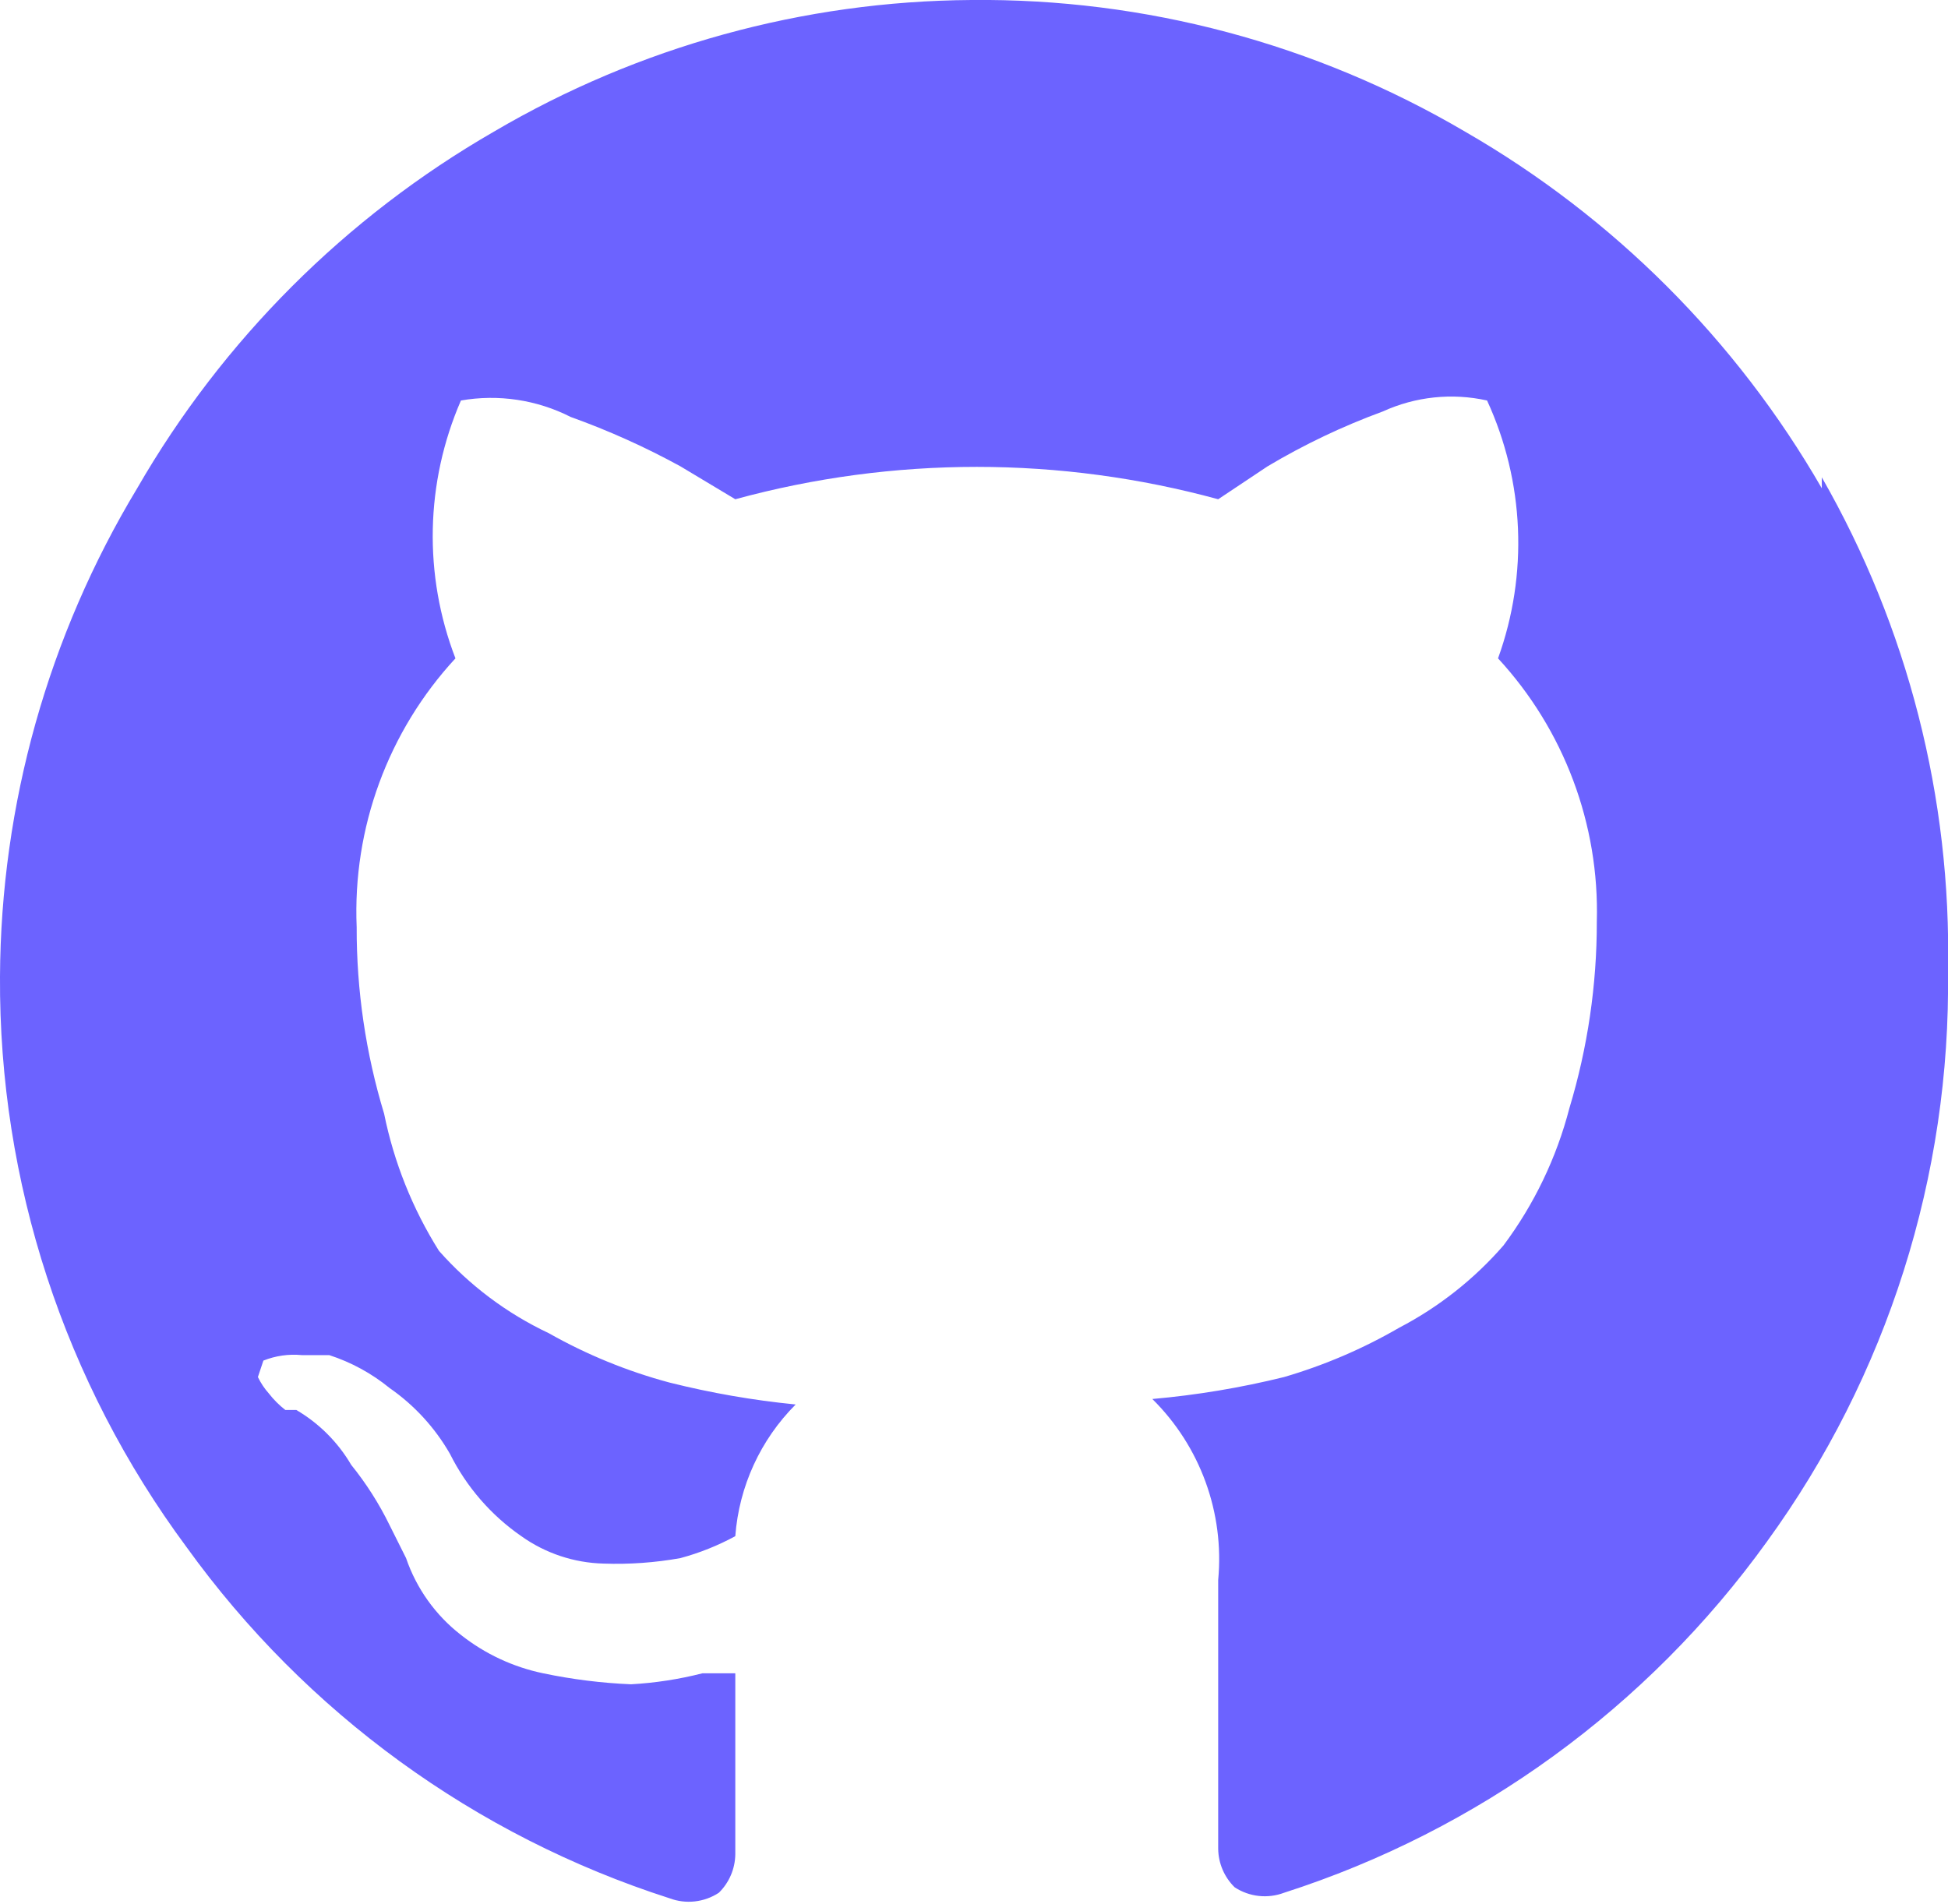
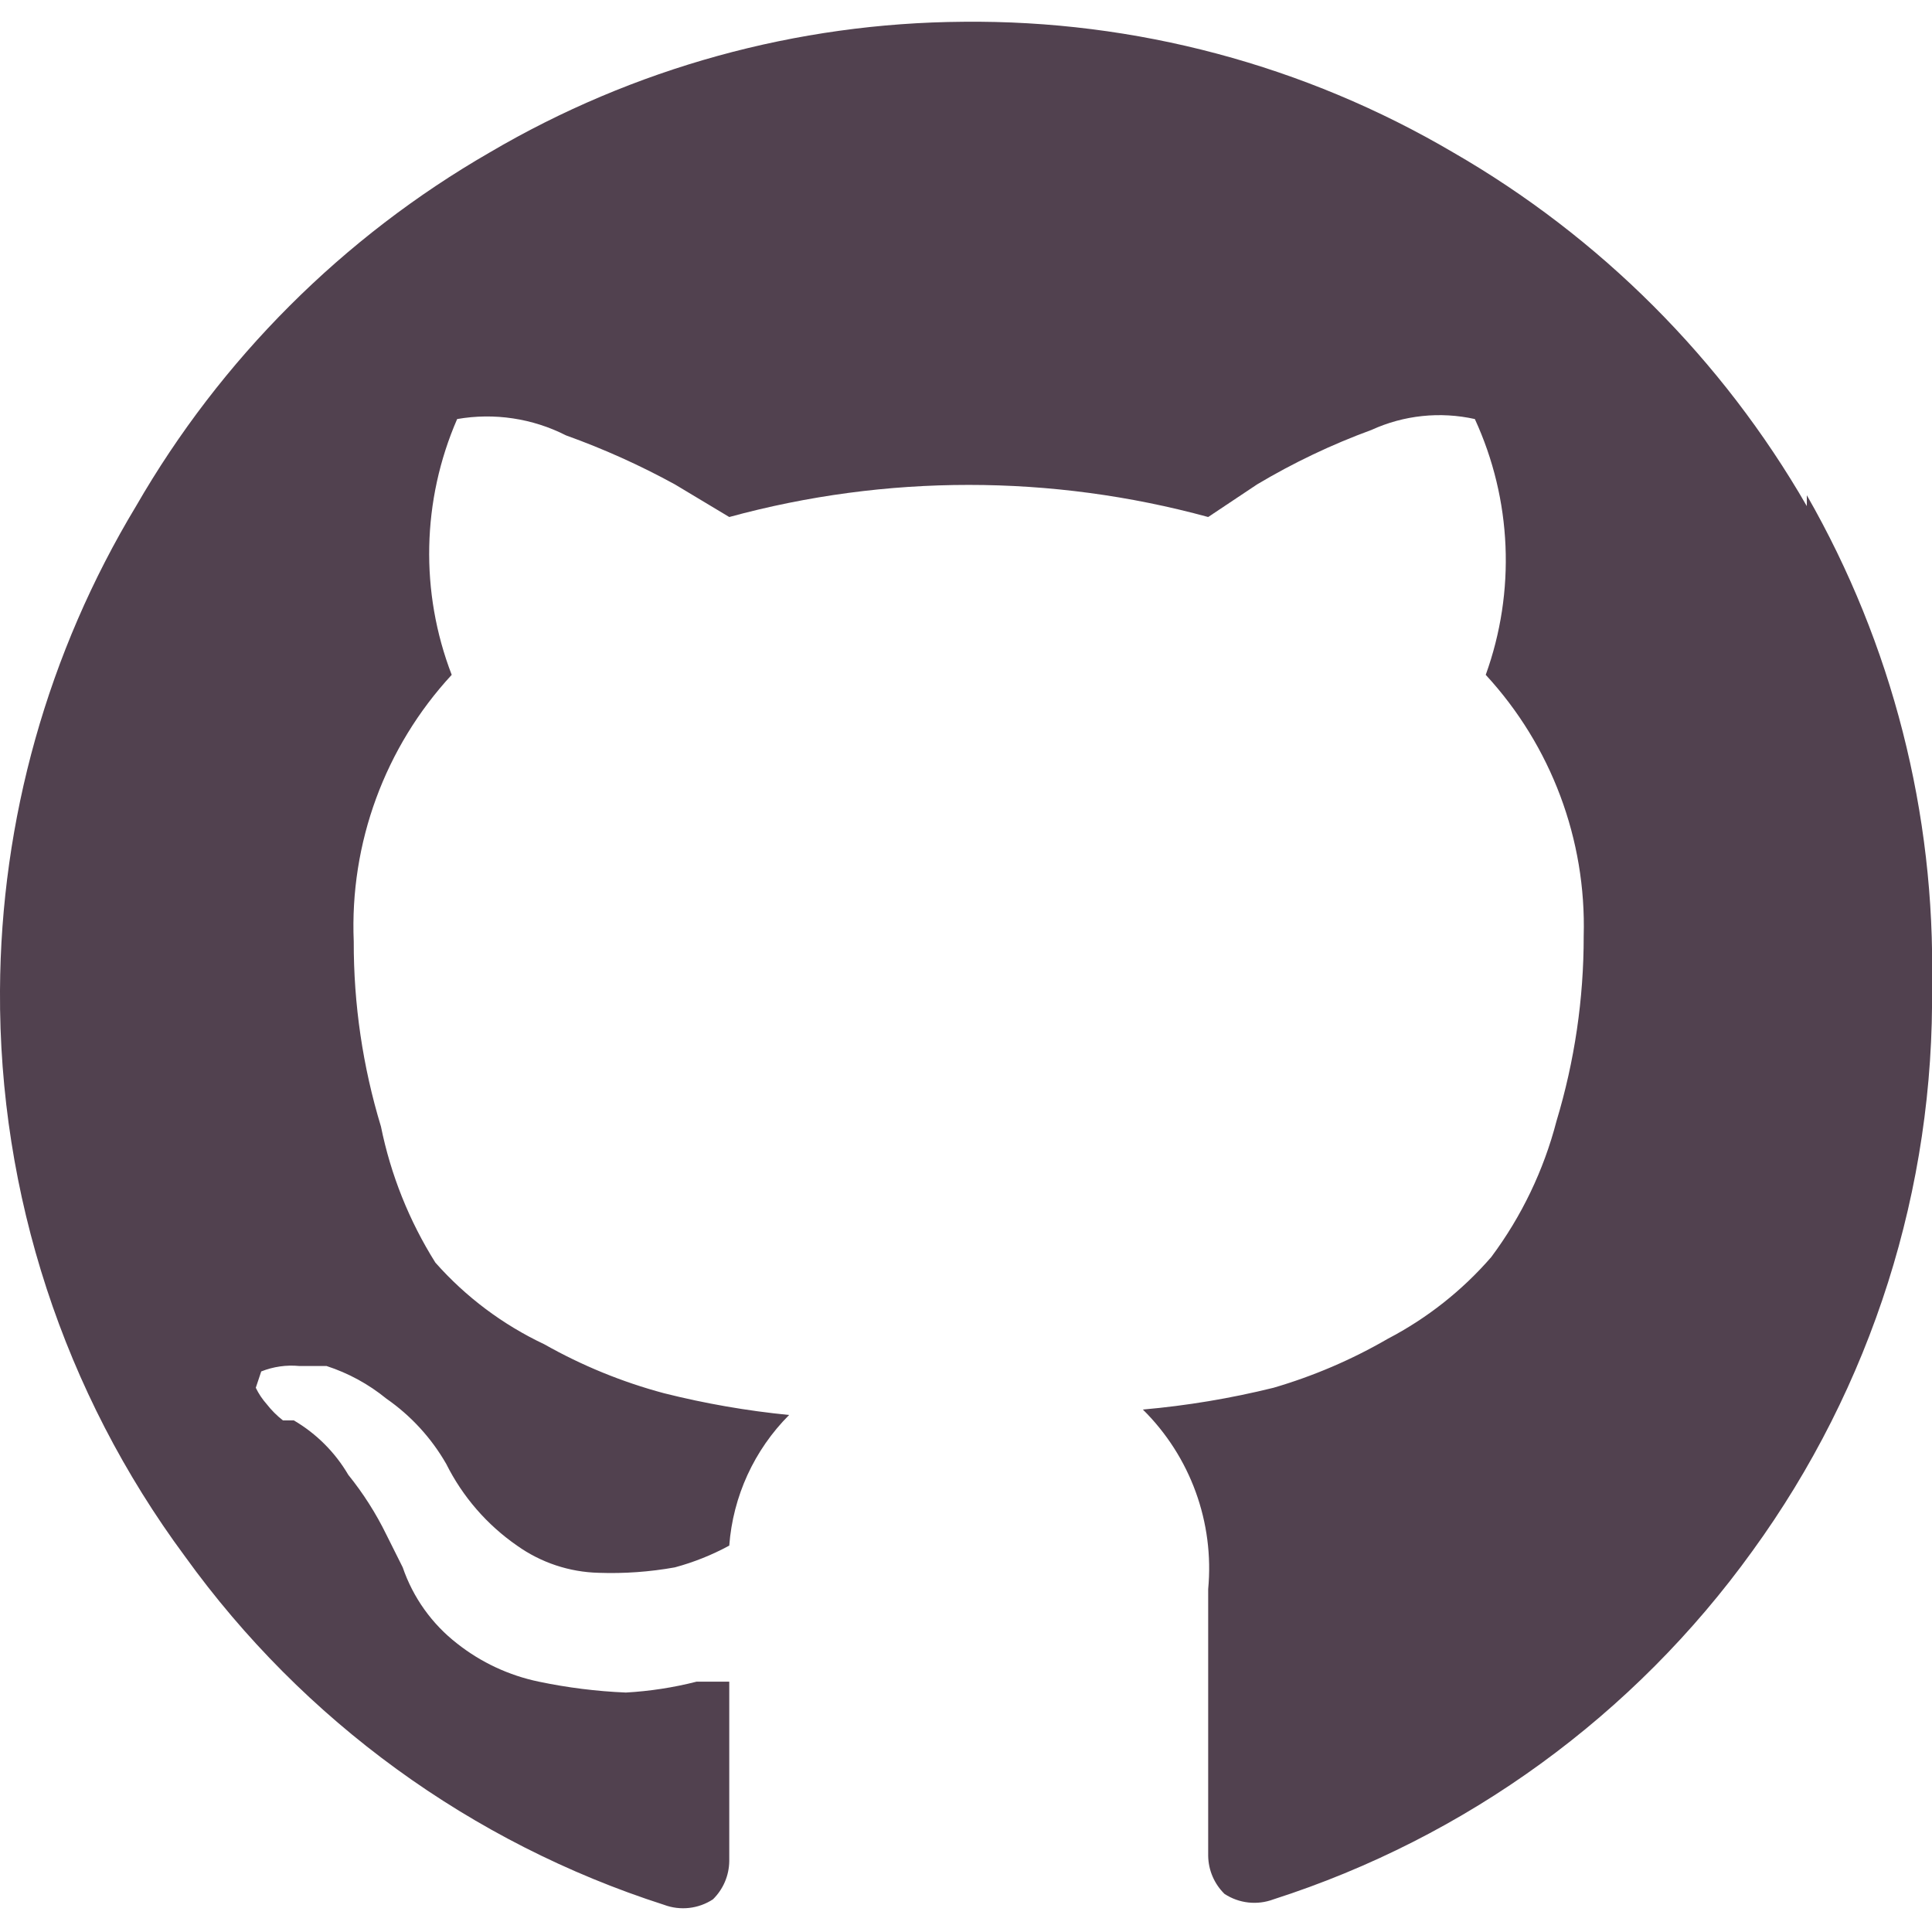
- <svg xmlns="http://www.w3.org/2000/svg" viewBox="0 0 35.5 34.7">
-   <path fill="#6c63ff" d="M33.2 8.9a17.7 17.7 0 0 0-6.5-6.5 17.4 17.4 0 0 0-9-2.4A17.4 17.4 0 0 0 9 2.4a17.7 17.7 0 0 0-6.5 6.5A17.4 17.4 0 0 0 0 17.8a17.3 17.3 0 0 0 3.4 10.4 17.4 17.4 0 0 0 8.8 6.4 1 1 0 0 0 .9-.1 1 1 0 0 0 .3-.7v-1.3-2h-.6a6.8 6.8 0 0 1-1.3.2 9.8 9.8 0 0 1-1.6-.2 3.6 3.6 0 0 1-1.5-.7 3 3 0 0 1-1-1.4l-.3-.6a5.8 5.8 0 0 0-.7-1.1 2.8 2.8 0 0 0-1-1h-.2a1.7 1.7 0 0 1-.3-.3 1.3 1.3 0 0 1-.2-.3l.1-.3a1.5 1.5 0 0 1 .7-.1H6a3.4 3.4 0 0 1 1.1.6 3.7 3.7 0 0 1 1.1 1.2A4 4 0 0 0 9.5 28a2.7 2.7 0 0 0 1.5.5 6.6 6.6 0 0 0 1.4-.1 4.6 4.6 0 0 0 1-.4 3.8 3.8 0 0 1 1.1-2.4 15.8 15.8 0 0 1-2.3-.4 9.4 9.4 0 0 1-2.2-.9A6.2 6.2 0 0 1 8 22.8 7.5 7.5 0 0 1 7 20.3a11.6 11.6 0 0 1-.5-3.4A6.8 6.8 0 0 1 8.3 12a6.2 6.2 0 0 1 .1-4.7 3.2 3.2 0 0 1 2 .3 14 14 0 0 1 2 .9l1 .6a16.7 16.7 0 0 1 8.8 0l.9-.6a12.5 12.5 0 0 1 2.1-1 3 3 0 0 1 1.9-.2 6.2 6.2 0 0 1 .2 4.7 6.8 6.8 0 0 1 1.8 4.8 11.7 11.7 0 0 1-.5 3.4 7.2 7.2 0 0 1-1.2 2.5 6.5 6.5 0 0 1-1.9 1.5 9.5 9.5 0 0 1-2.1.9 15.8 15.8 0 0 1-2.4.4 4.1 4.1 0 0 1 1.2 3.3v4.9a1 1 0 0 0 .3.7 1 1 0 0 0 .9.1 17.4 17.4 0 0 0 8.8-6.4 17.3 17.3 0 0 0 3.3-10.4 17.4 17.4 0 0 0-2.3-9z" data-name="Path 291" />
+ <svg xmlns="http://www.w3.org/2000/svg" width="24" height="24" viewBox="0 0 35.5 34.7">
+   <path fill="#51414F" d="M33.2 8.9a17.7 17.7 0 0 0-6.5-6.5 17.4 17.4 0 0 0-9-2.4A17.4 17.4 0 0 0 9 2.4a17.7 17.7 0 0 0-6.5 6.5A17.4 17.4 0 0 0 0 17.8a17.3 17.3 0 0 0 3.4 10.4 17.4 17.4 0 0 0 8.8 6.4 1 1 0 0 0 .9-.1 1 1 0 0 0 .3-.7v-1.3-2h-.6a6.8 6.8 0 0 1-1.3.2 9.8 9.8 0 0 1-1.6-.2 3.6 3.6 0 0 1-1.5-.7 3 3 0 0 1-1-1.4l-.3-.6a5.8 5.8 0 0 0-.7-1.1 2.8 2.8 0 0 0-1-1h-.2a1.7 1.7 0 0 1-.3-.3 1.3 1.3 0 0 1-.2-.3l.1-.3a1.5 1.5 0 0 1 .7-.1H6a3.4 3.4 0 0 1 1.1.6 3.7 3.7 0 0 1 1.1 1.2A4 4 0 0 0 9.5 28a2.7 2.7 0 0 0 1.5.5 6.6 6.6 0 0 0 1.4-.1 4.6 4.6 0 0 0 1-.4 3.8 3.8 0 0 1 1.1-2.4 15.8 15.8 0 0 1-2.3-.4 9.4 9.4 0 0 1-2.2-.9A6.2 6.2 0 0 1 8 22.8 7.5 7.5 0 0 1 7 20.3a11.6 11.6 0 0 1-.5-3.4A6.8 6.8 0 0 1 8.3 12a6.2 6.2 0 0 1 .1-4.7 3.2 3.2 0 0 1 2 .3 14 14 0 0 1 2 .9l1 .6a16.7 16.7 0 0 1 8.8 0l.9-.6a12.5 12.5 0 0 1 2.1-1 3 3 0 0 1 1.9-.2 6.2 6.2 0 0 1 .2 4.7 6.8 6.8 0 0 1 1.8 4.8 11.7 11.7 0 0 1-.5 3.4 7.2 7.2 0 0 1-1.2 2.5 6.5 6.5 0 0 1-1.9 1.5 9.5 9.5 0 0 1-2.1.9 15.8 15.8 0 0 1-2.4.4 4.1 4.1 0 0 1 1.2 3.3v4.9a1 1 0 0 0 .3.7 1 1 0 0 0 .9.1 17.4 17.4 0 0 0 8.8-6.4 17.3 17.3 0 0 0 3.3-10.4 17.4 17.4 0 0 0-2.3-9z" data-name="Path 291" />
</svg>
